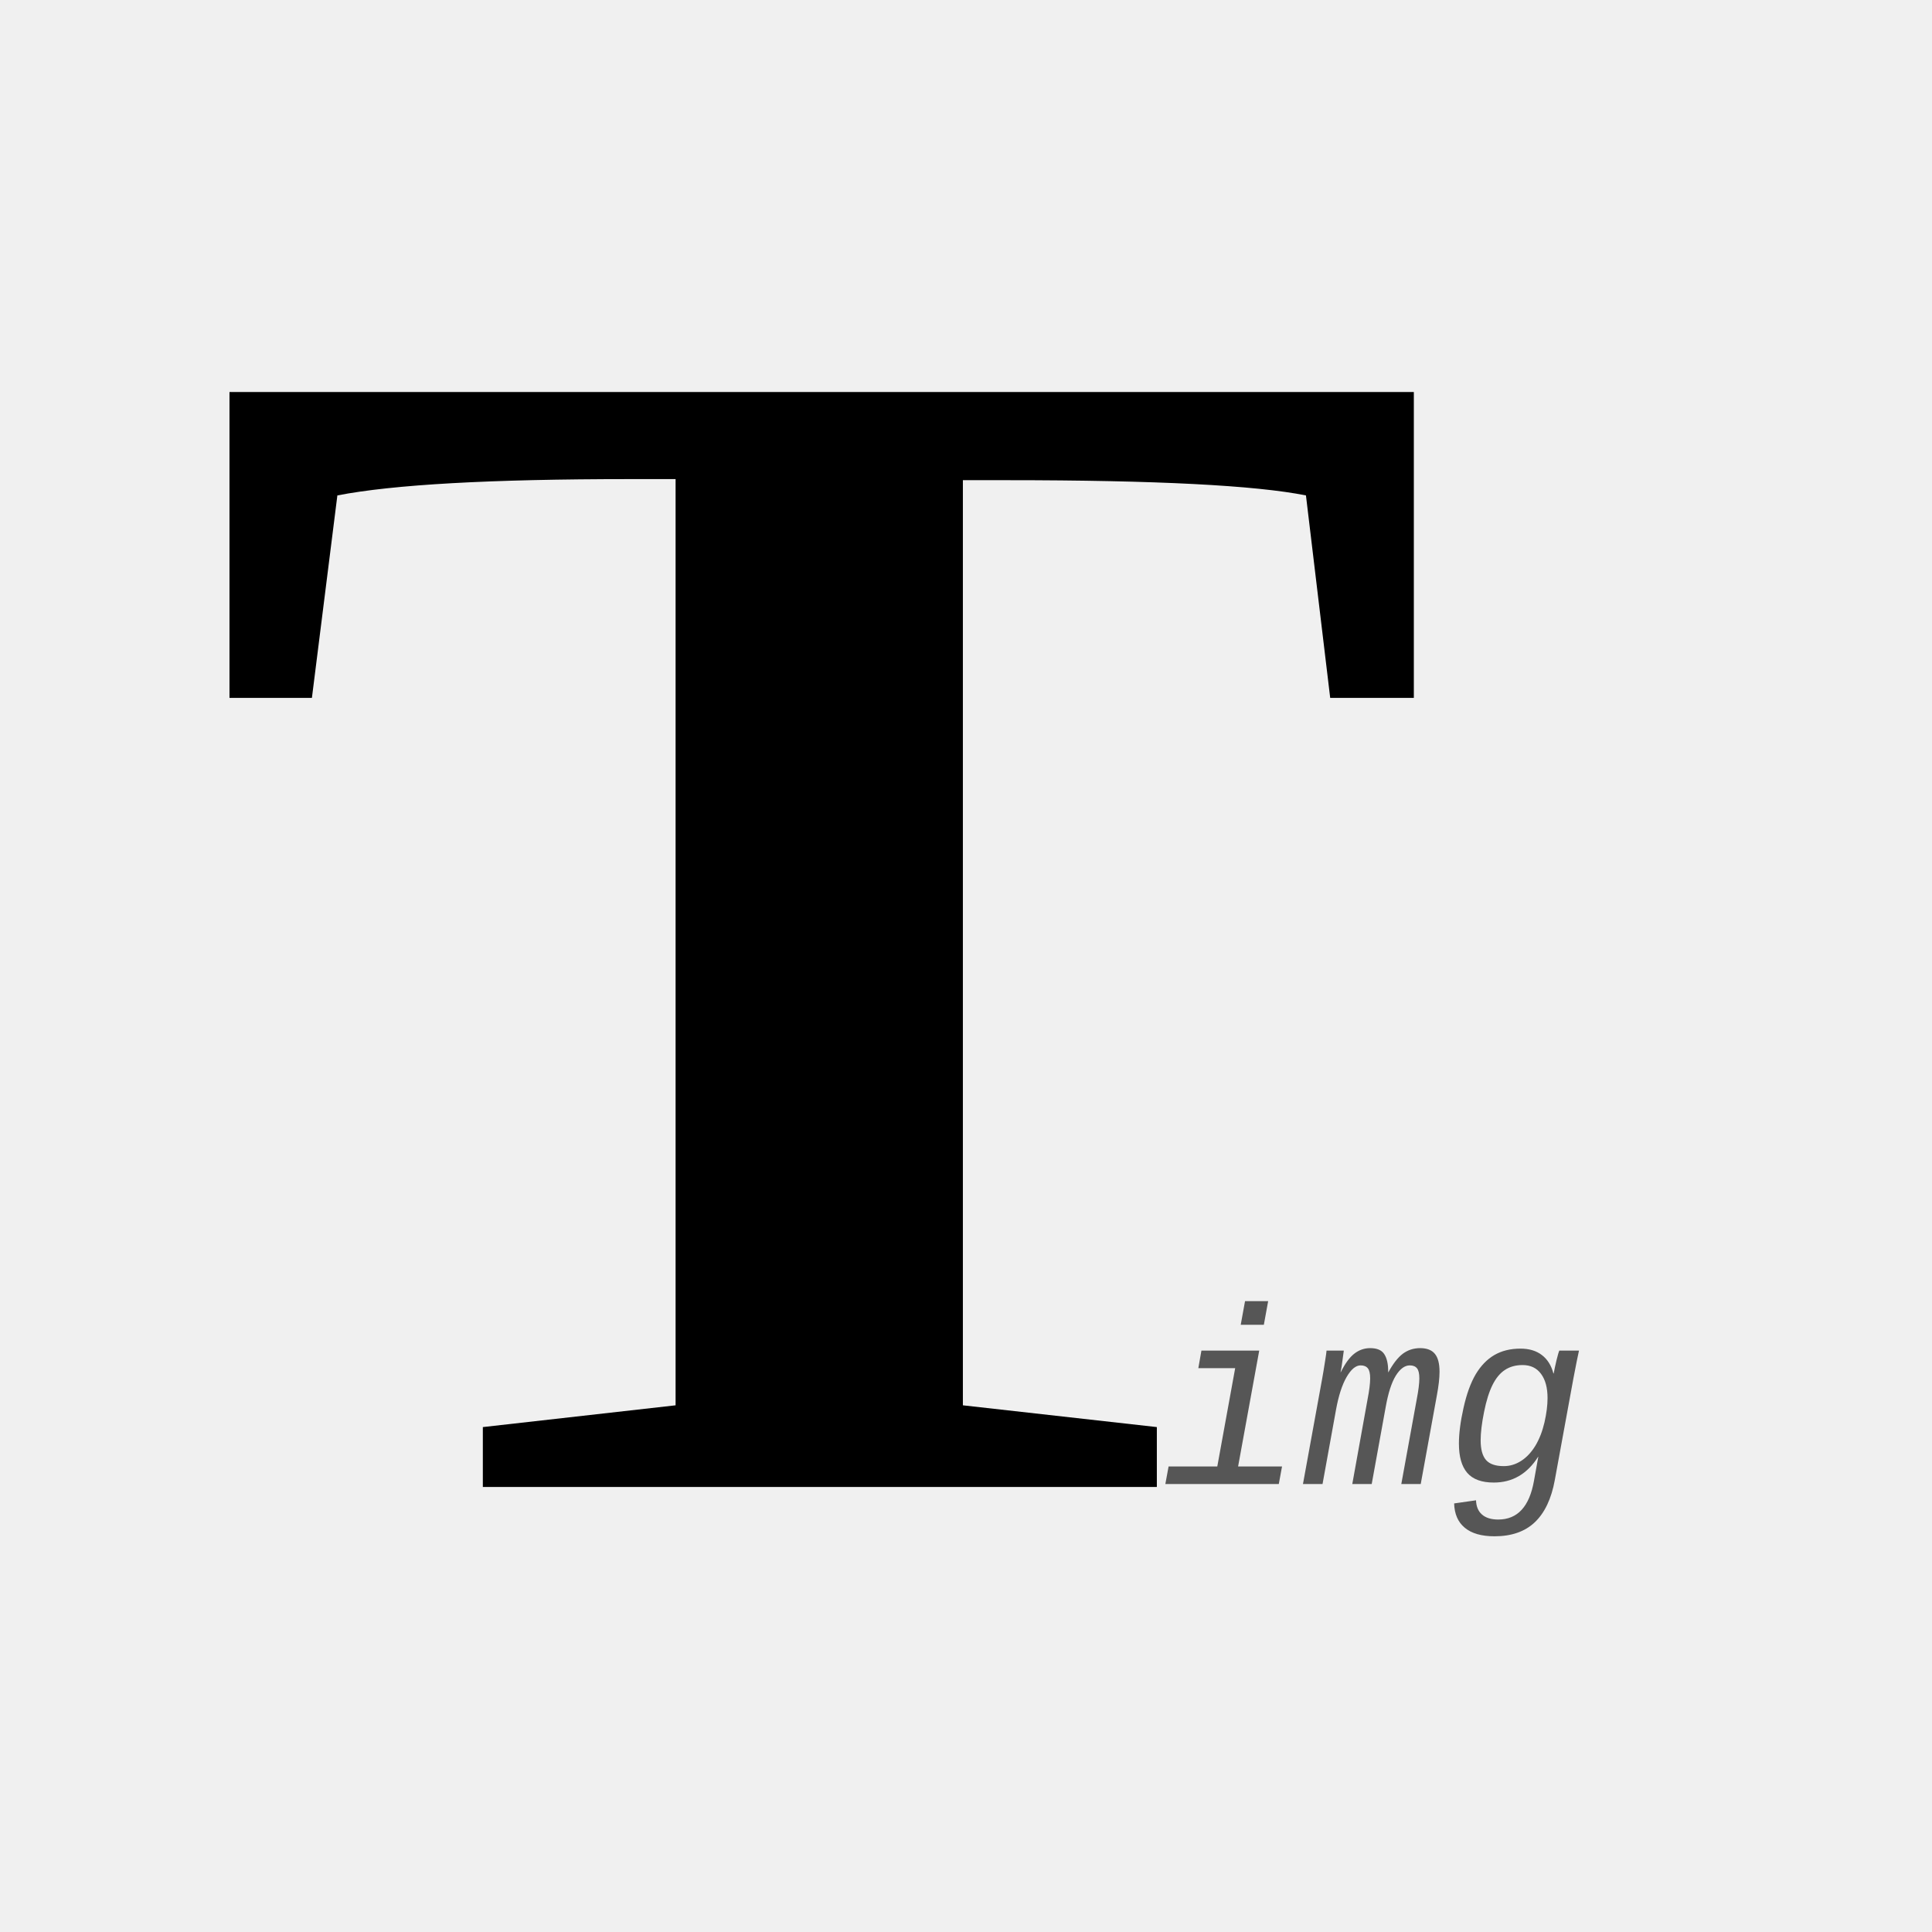
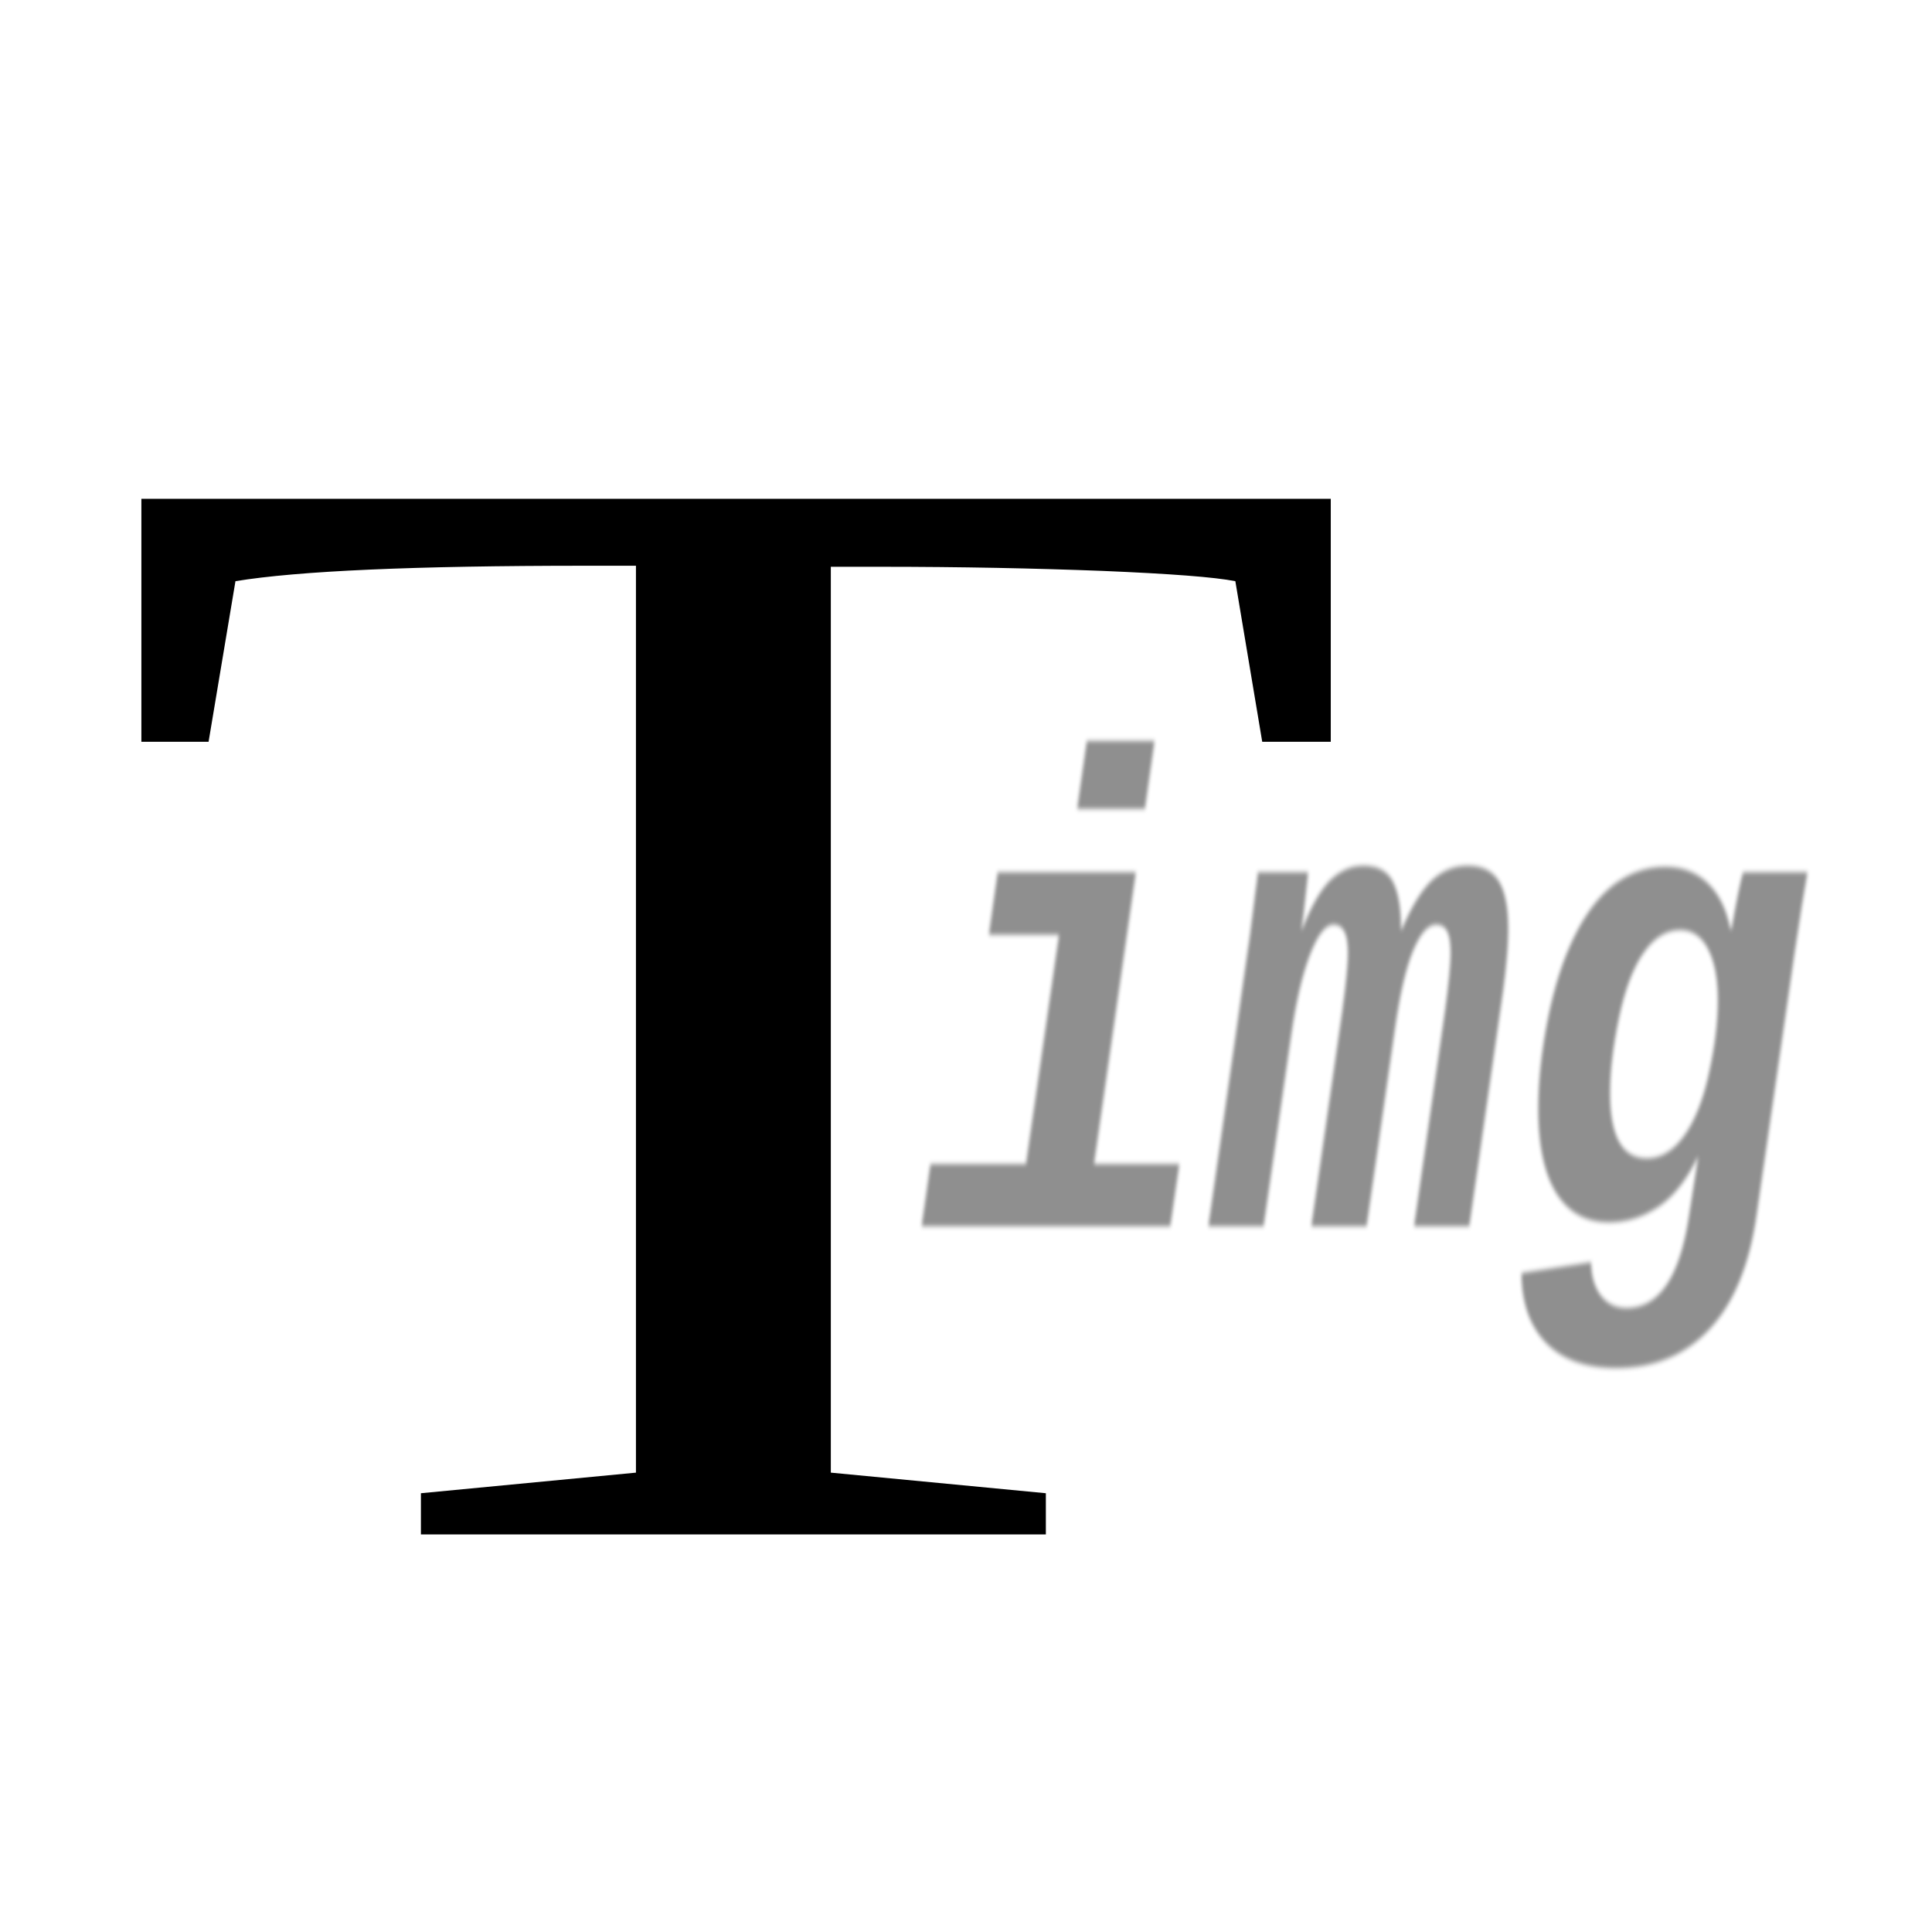
<svg xmlns="http://www.w3.org/2000/svg" width="400" height="400">
+   <defs>
+     <filter id="svg_2_blur">
+       <feGaussianBlur stdDeviation="0.1" in="SourceGraphic" />
+     </filter>
+   </defs>
  <g>
-     <rect fill="none" id="canvas_background" height="402" width="402" y="-1" x="-1" />
+     <rect fill="#ffffff" id="canvas_background" height="402" width="402" y="-1" x="-1" />
    <g display="none" overflow="visible" y="0" x="0" height="100%" width="100%" id="canvasGrid">
      <rect fill="url(#gridpattern)" stroke-width="0" y="0" x="0" height="100%" width="100%" />
    </g>
  </g>
  <g>
-     <text font-weight="bold" stroke="#000" transform="matrix(16.06283,0,0,14.42171,-1650.066,-928.8617) " xml:space="preserve" text-anchor="start" font-family="'Times New Roman', Times, serif" font-size="24" id="svg_1" y="85.755" x="105.309" stroke-width="0" fill="#000000">T</text>
-     <text style="cursor: move;" font-weight="normal" font-style="italic" stroke="#000" transform="matrix(2.042499,0,0,2.177528,-378.9127,-139.693) " xml:space="preserve" text-anchor="start" font-family="'Courier New', Courier, monospace" font-size="24" id="svg_2" y="205.255" x="303.186" stroke-opacity="null" stroke-width="0" fill="#565656">img</text>
+     <text font-weight="normal" transform="matrix(17.8079, 0, 0, 13.64, -1605.16, -1429.73)" xml:space="preserve" text-anchor="start" font-family="'Times New Roman', Times, serif" font-size="24" id="svg_1" y="128.11" x="91.345" stroke-width="0" stroke="#000" fill="#000000">T</text>
+     <text filter="url(#svg_2_blur)" font-weight="bold" opacity="0.44" font-style="italic" transform="matrix(3.53496, 0, 0, 4.78009, -640.782, -1039.85)" xml:space="preserve" text-anchor="start" font-family="'Courier New', Courier, monospace" font-size="29" id="svg_2" y="270.648" x="235.063" stroke-opacity="null" stroke-width="0" stroke="#000" fill="#000000">img</text>
  </g>
</svg>
